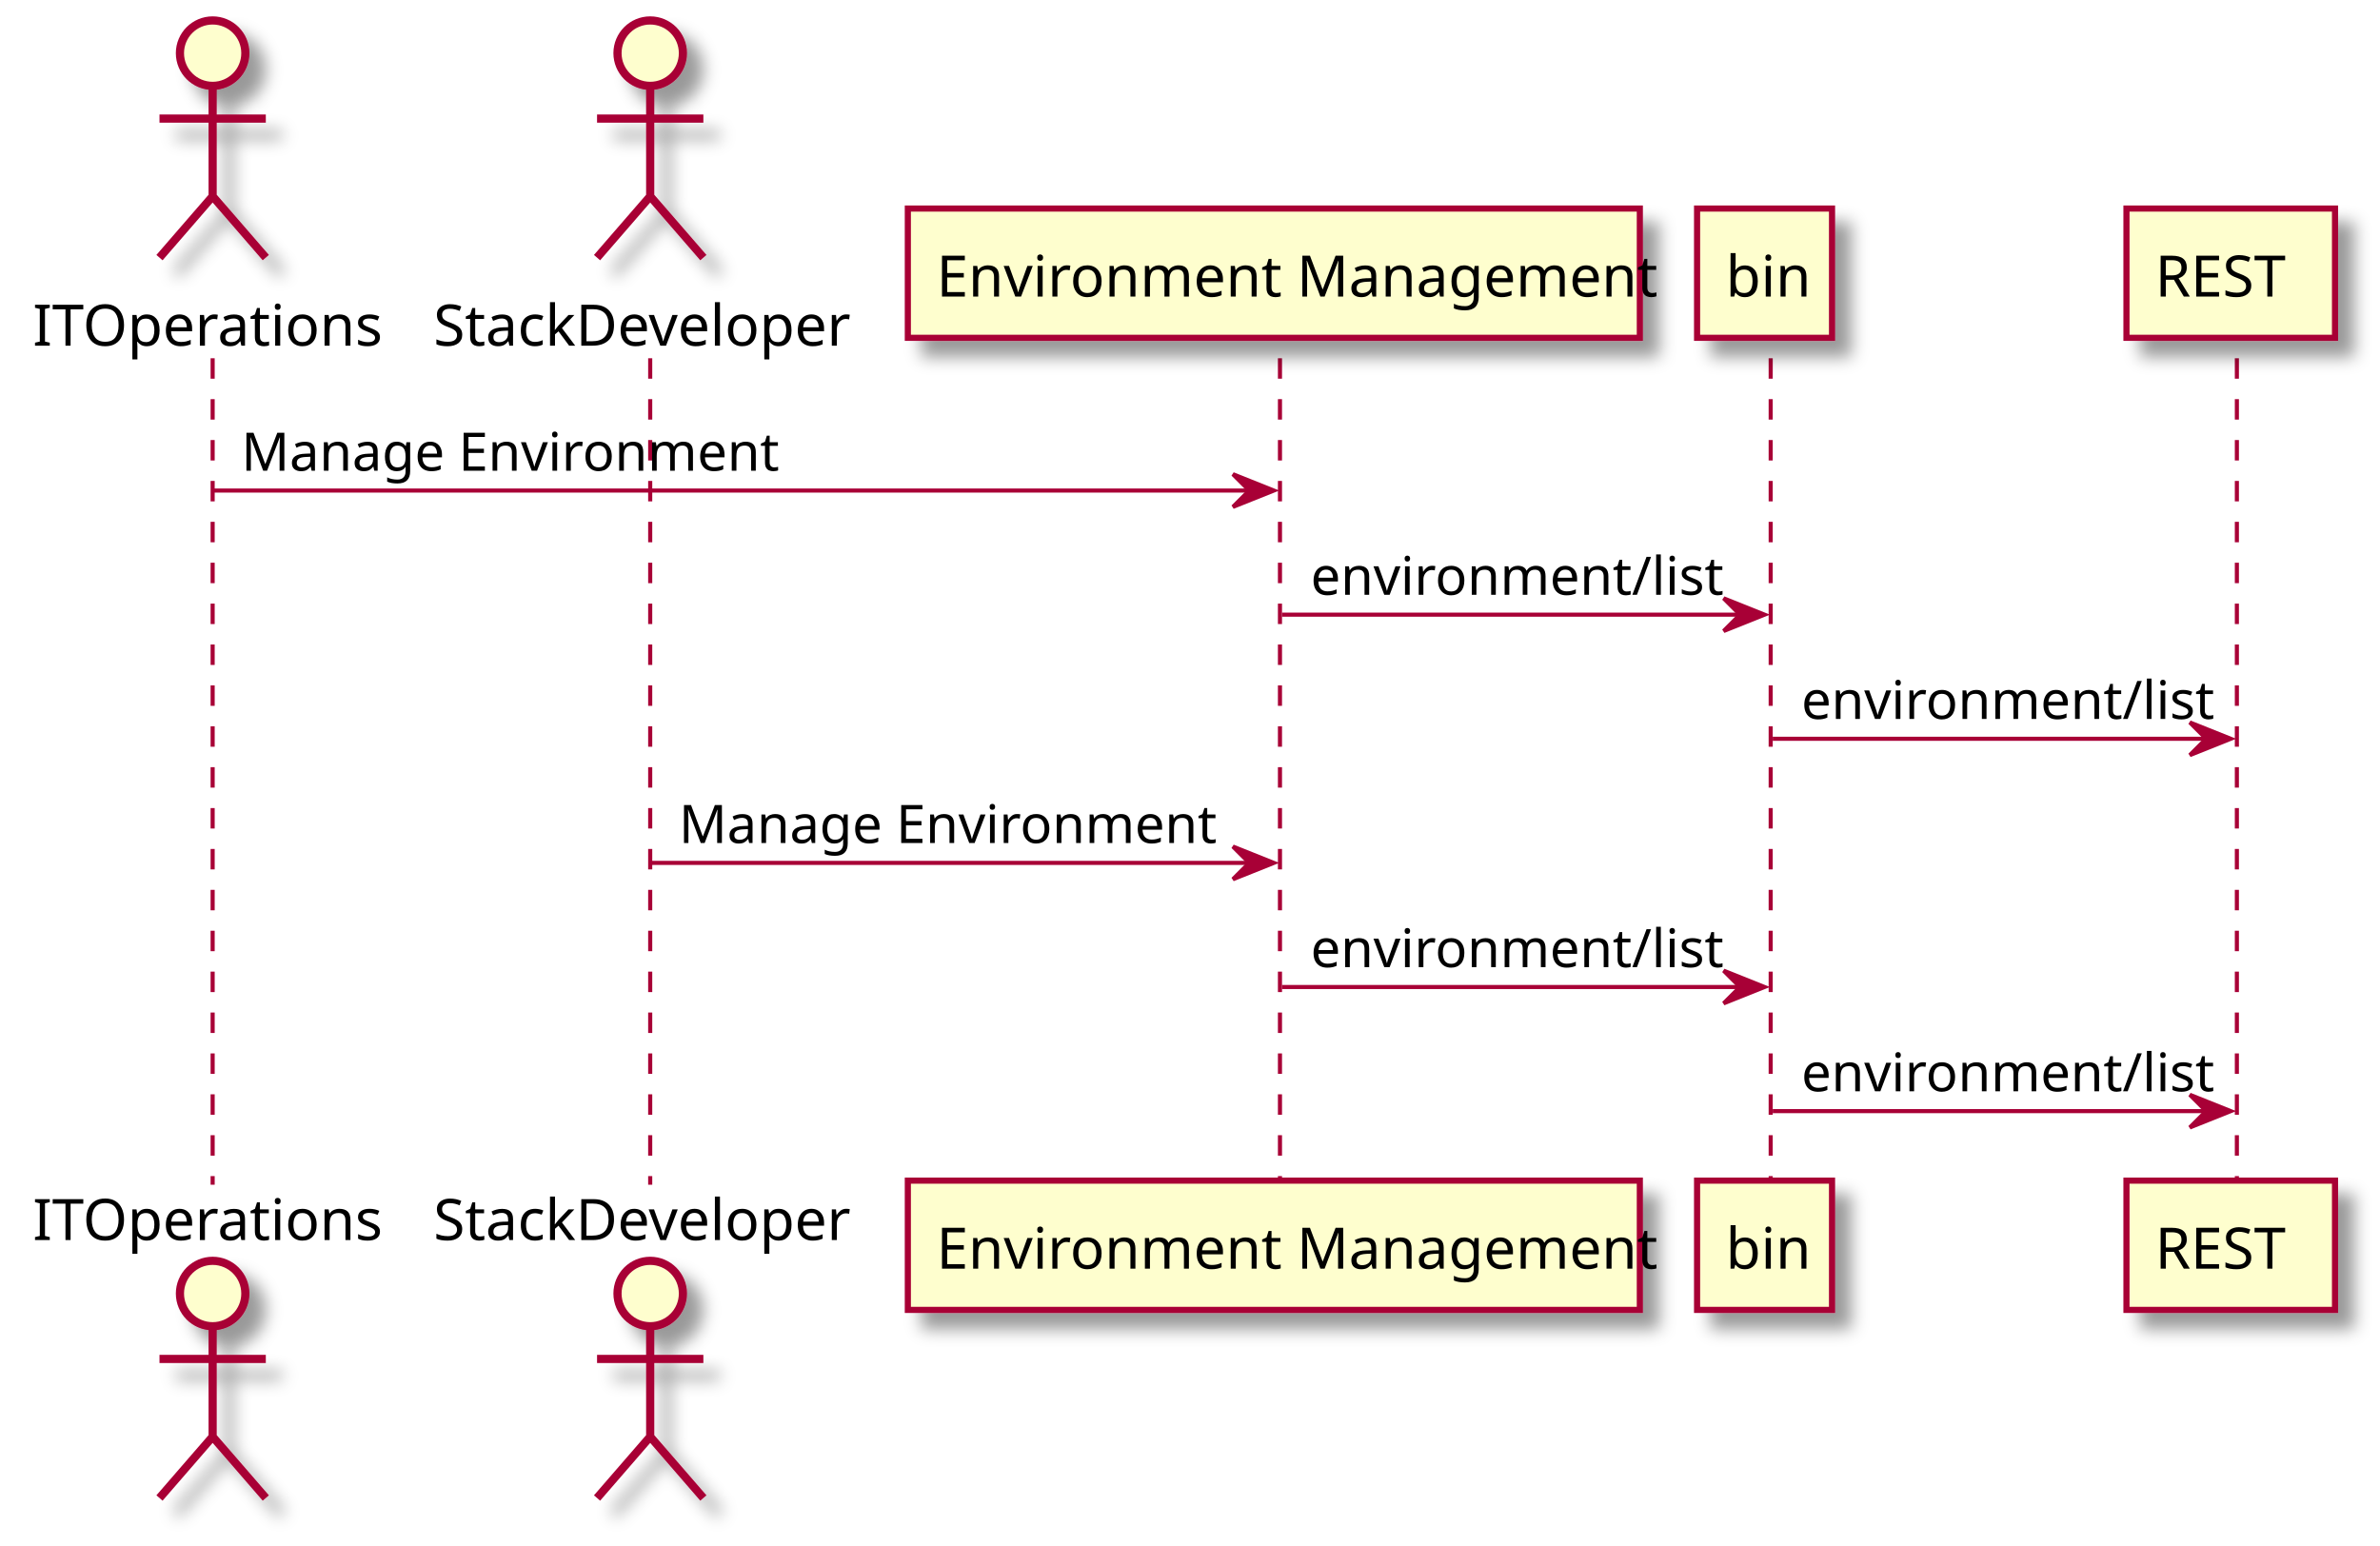
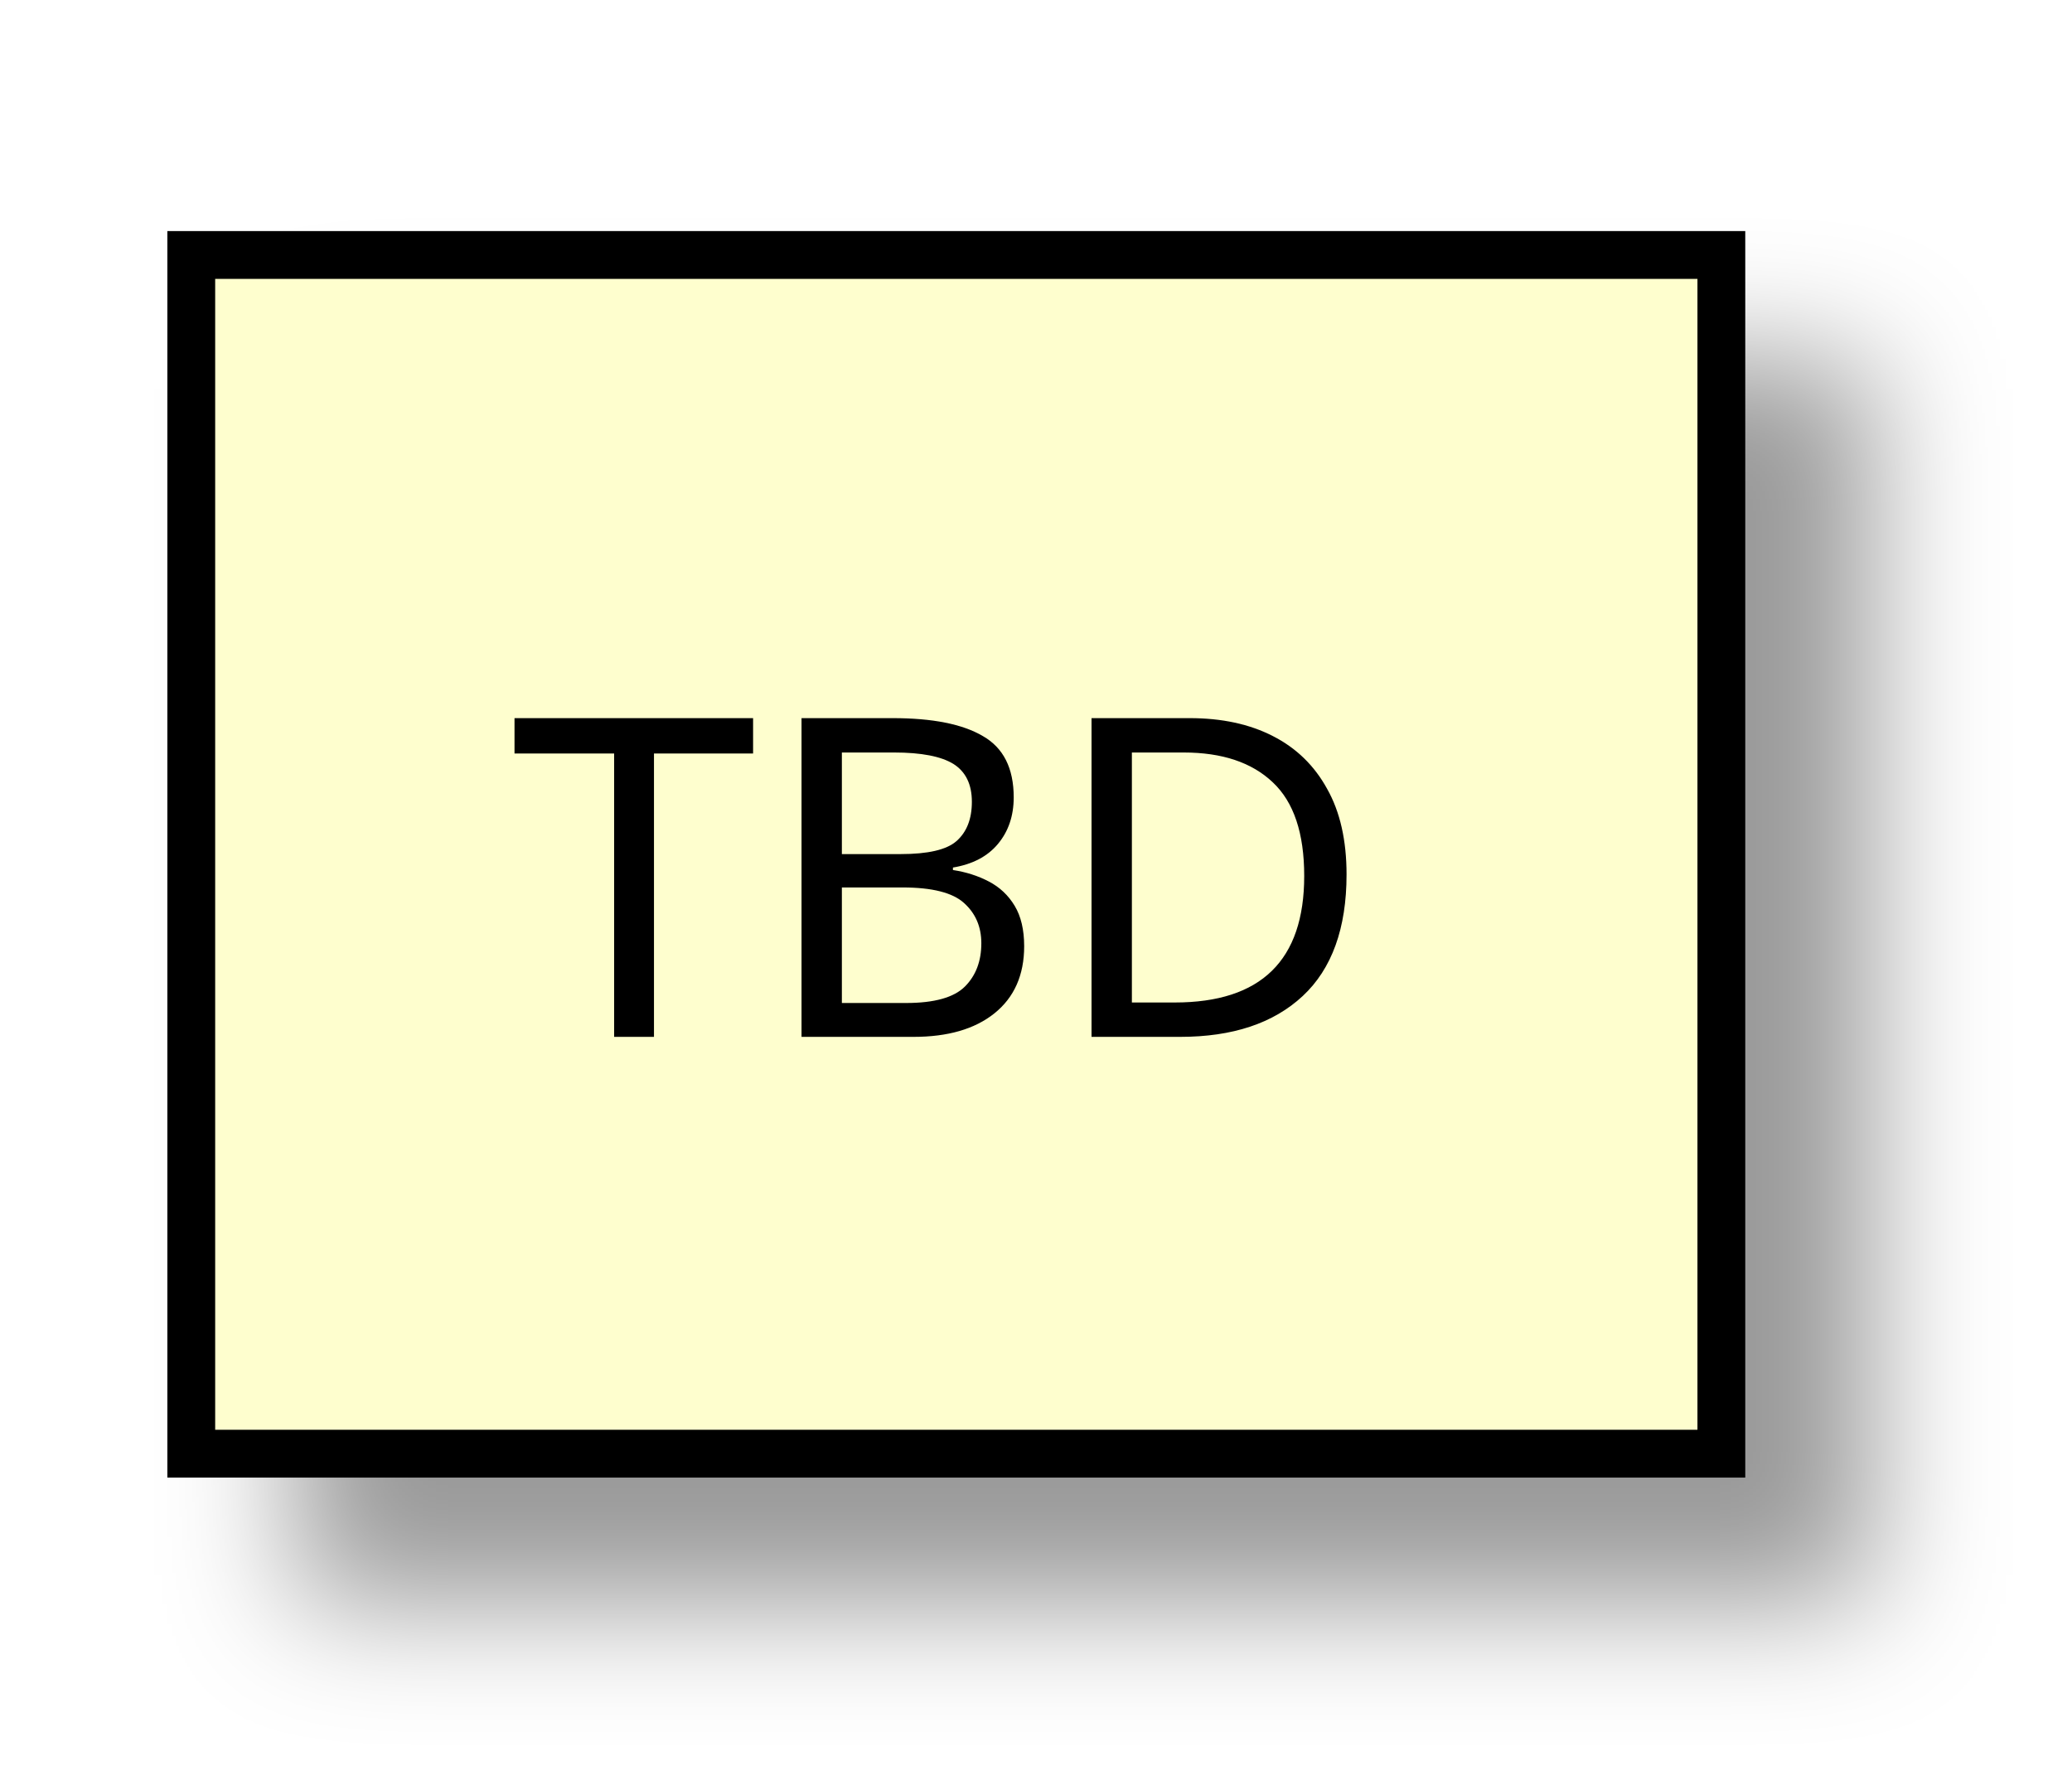
- <svg xmlns="http://www.w3.org/2000/svg" contentScriptType="application/ecmascript" contentStyleType="text/css" height="378px" preserveAspectRatio="none" style="width:582px;height:378px;" version="1.1" viewBox="0 0 582 378" width="582px" zoomAndPan="magnify">
+ <svg xmlns="http://www.w3.org/2000/svg" contentScriptType="application/ecmascript" contentStyleType="text/css" height="56px" preserveAspectRatio="none" style="width:65px;height:56px;" version="1.1" viewBox="0 0 65 56" width="65px" zoomAndPan="magnify">
  <defs>
-     <filter height="300%" id="f1ua0fxai8pzhc" width="300%" x="-1" y="-1">
+     <filter height="300%" id="f1aqfk85w32iwn" width="300%" x="-1" y="-1">
      <feGaussianBlur result="blurOut" stdDeviation="2.0" />
      <feColorMatrix in="blurOut" result="blurOut2" type="matrix" values="0 0 0 0 0 0 0 0 0 0 0 0 0 0 0 0 0 0 .4 0" />
      <feOffset dx="4.0" dy="4.0" in="blurOut2" result="blurOut3" />
      <feBlend in="SourceGraphic" in2="blurOut3" mode="normal" />
    </filter>
  </defs>
  <g>
-     <line style="stroke: #A80036; stroke-width: 1.0; stroke-dasharray: 5.0,5.0;" x1="52" x2="52" y1="87.609" y2="289.719" />
-     <line style="stroke: #A80036; stroke-width: 1.0; stroke-dasharray: 5.0,5.0;" x1="159" x2="159" y1="87.609" y2="289.719" />
-     <line style="stroke: #A80036; stroke-width: 1.0; stroke-dasharray: 5.0,5.0;" x1="313" x2="313" y1="87.609" y2="289.719" />
-     <line style="stroke: #A80036; stroke-width: 1.0; stroke-dasharray: 5.0,5.0;" x1="433" x2="433" y1="87.609" y2="289.719" />
-     <line style="stroke: #A80036; stroke-width: 1.0; stroke-dasharray: 5.0,5.0;" x1="547" x2="547" y1="87.609" y2="289.719" />
-     <text fill="#000000" font-family="sans-serif" font-size="14" lengthAdjust="spacingAndGlyphs" textLength="82" x="8" y="84.533">ITOperations</text>
-     <ellipse cx="52" cy="13" fill="#FEFECE" filter="url(#f1ua0fxai8pzhc)" rx="8" ry="8" style="stroke: #A80036; stroke-width: 2.0;" />
-     <path d="M52,21 L52,48 M39,29 L65,29 M52,48 L39,63 M52,48 L65,63 " fill="none" filter="url(#f1ua0fxai8pzhc)" style="stroke: #A80036; stroke-width: 2.0;" />
-     <text fill="#000000" font-family="sans-serif" font-size="14" lengthAdjust="spacingAndGlyphs" textLength="82" x="8" y="303.252">ITOperations</text>
-     <ellipse cx="52" cy="316.328" fill="#FEFECE" filter="url(#f1ua0fxai8pzhc)" rx="8" ry="8" style="stroke: #A80036; stroke-width: 2.0;" />
-     <path d="M52,324.328 L52,351.328 M39,332.328 L65,332.328 M52,351.328 L39,366.328 M52,351.328 L65,366.328 " fill="none" filter="url(#f1ua0fxai8pzhc)" style="stroke: #A80036; stroke-width: 2.0;" />
-     <text fill="#000000" font-family="sans-serif" font-size="14" lengthAdjust="spacingAndGlyphs" textLength="100" x="106" y="84.533">StackDeveloper</text>
-     <ellipse cx="159" cy="13" fill="#FEFECE" filter="url(#f1ua0fxai8pzhc)" rx="8" ry="8" style="stroke: #A80036; stroke-width: 2.0;" />
-     <path d="M159,21 L159,48 M146,29 L172,29 M159,48 L146,63 M159,48 L172,63 " fill="none" filter="url(#f1ua0fxai8pzhc)" style="stroke: #A80036; stroke-width: 2.0;" />
-     <text fill="#000000" font-family="sans-serif" font-size="14" lengthAdjust="spacingAndGlyphs" textLength="100" x="106" y="303.252">StackDeveloper</text>
-     <ellipse cx="159" cy="316.328" fill="#FEFECE" filter="url(#f1ua0fxai8pzhc)" rx="8" ry="8" style="stroke: #A80036; stroke-width: 2.0;" />
-     <path d="M159,324.328 L159,351.328 M146,332.328 L172,332.328 M159,351.328 L146,366.328 M159,351.328 L172,366.328 " fill="none" filter="url(#f1ua0fxai8pzhc)" style="stroke: #A80036; stroke-width: 2.0;" />
-     <rect fill="#FEFECE" filter="url(#f1ua0fxai8pzhc)" height="31.609" style="stroke: #A80036; stroke-width: 1.5;" width="179" x="222" y="51" />
-     <text fill="#000000" font-family="sans-serif" font-size="14" lengthAdjust="spacingAndGlyphs" textLength="165" x="229" y="72.533">Environment Management</text>
-     <rect fill="#FEFECE" filter="url(#f1ua0fxai8pzhc)" height="31.609" style="stroke: #A80036; stroke-width: 1.5;" width="179" x="222" y="288.719" />
-     <text fill="#000000" font-family="sans-serif" font-size="14" lengthAdjust="spacingAndGlyphs" textLength="165" x="229" y="310.252">Environment Management</text>
-     <rect fill="#FEFECE" filter="url(#f1ua0fxai8pzhc)" height="31.609" style="stroke: #A80036; stroke-width: 1.5;" width="33" x="415" y="51" />
-     <text fill="#000000" font-family="sans-serif" font-size="14" lengthAdjust="spacingAndGlyphs" textLength="19" x="422" y="72.533">bin</text>
-     <rect fill="#FEFECE" filter="url(#f1ua0fxai8pzhc)" height="31.609" style="stroke: #A80036; stroke-width: 1.5;" width="33" x="415" y="288.719" />
-     <text fill="#000000" font-family="sans-serif" font-size="14" lengthAdjust="spacingAndGlyphs" textLength="19" x="422" y="310.252">bin</text>
-     <rect fill="#FEFECE" filter="url(#f1ua0fxai8pzhc)" height="31.609" style="stroke: #A80036; stroke-width: 1.5;" width="51" x="520" y="51" />
-     <text fill="#000000" font-family="sans-serif" font-size="14" lengthAdjust="spacingAndGlyphs" textLength="37" x="527" y="72.533">REST</text>
-     <rect fill="#FEFECE" filter="url(#f1ua0fxai8pzhc)" height="31.609" style="stroke: #A80036; stroke-width: 1.5;" width="51" x="520" y="288.719" />
-     <text fill="#000000" font-family="sans-serif" font-size="14" lengthAdjust="spacingAndGlyphs" textLength="37" x="527" y="310.252">REST</text>
-     <polygon fill="#A80036" points="301.5,115.961,311.5,119.961,301.5,123.961,305.5,119.961" style="stroke: #A80036; stroke-width: 1.0;" />
-     <line style="stroke: #A80036; stroke-width: 1.0;" x1="52" x2="307.5" y1="119.961" y2="119.961" />
-     <text fill="#000000" font-family="sans-serif" font-size="13" lengthAdjust="spacingAndGlyphs" textLength="121" x="59" y="115.105">Manage Environment</text>
-     <polygon fill="#A80036" points="421.5,146.312,431.5,150.312,421.5,154.312,425.5,150.312" style="stroke: #A80036; stroke-width: 1.0;" />
-     <line style="stroke: #A80036; stroke-width: 1.0;" x1="313.5" x2="427.5" y1="150.312" y2="150.312" />
-     <text fill="#000000" font-family="sans-serif" font-size="13" lengthAdjust="spacingAndGlyphs" textLength="90" x="320.5" y="145.456">environment/list</text>
-     <polygon fill="#A80036" points="535.5,176.664,545.5,180.664,535.5,184.664,539.5,180.664" style="stroke: #A80036; stroke-width: 1.0;" />
-     <line style="stroke: #A80036; stroke-width: 1.0;" x1="433.5" x2="541.5" y1="180.664" y2="180.664" />
-     <text fill="#000000" font-family="sans-serif" font-size="13" lengthAdjust="spacingAndGlyphs" textLength="90" x="440.5" y="175.808">environment/list</text>
-     <polygon fill="#A80036" points="301.5,207.016,311.5,211.016,301.5,215.016,305.5,211.016" style="stroke: #A80036; stroke-width: 1.0;" />
-     <line style="stroke: #A80036; stroke-width: 1.0;" x1="159" x2="307.5" y1="211.016" y2="211.016" />
-     <text fill="#000000" font-family="sans-serif" font-size="13" lengthAdjust="spacingAndGlyphs" textLength="121" x="166" y="206.159">Manage Environment</text>
-     <polygon fill="#A80036" points="421.5,237.367,431.5,241.367,421.5,245.367,425.5,241.367" style="stroke: #A80036; stroke-width: 1.0;" />
-     <line style="stroke: #A80036; stroke-width: 1.0;" x1="313.5" x2="427.5" y1="241.367" y2="241.367" />
-     <text fill="#000000" font-family="sans-serif" font-size="13" lengthAdjust="spacingAndGlyphs" textLength="90" x="320.5" y="236.511">environment/list</text>
-     <polygon fill="#A80036" points="535.5,267.719,545.5,271.719,535.5,275.719,539.5,271.719" style="stroke: #A80036; stroke-width: 1.0;" />
-     <line style="stroke: #A80036; stroke-width: 1.0;" x1="433.5" x2="541.5" y1="271.719" y2="271.719" />
-     <text fill="#000000" font-family="sans-serif" font-size="13" lengthAdjust="spacingAndGlyphs" textLength="90" x="440.5" y="266.862">environment/list</text>
+     <rect fill="#FEFECE" filter="url(#f1aqfk85w32iwn)" height="37.609" style="stroke: #000000; stroke-width: 1.5;" width="48" x="6" y="8" />
+     <text fill="#000000" font-family="sans-serif" font-size="14" lengthAdjust="spacingAndGlyphs" textLength="28" x="16" y="32.533">TBD</text>
  </g>
</svg>
